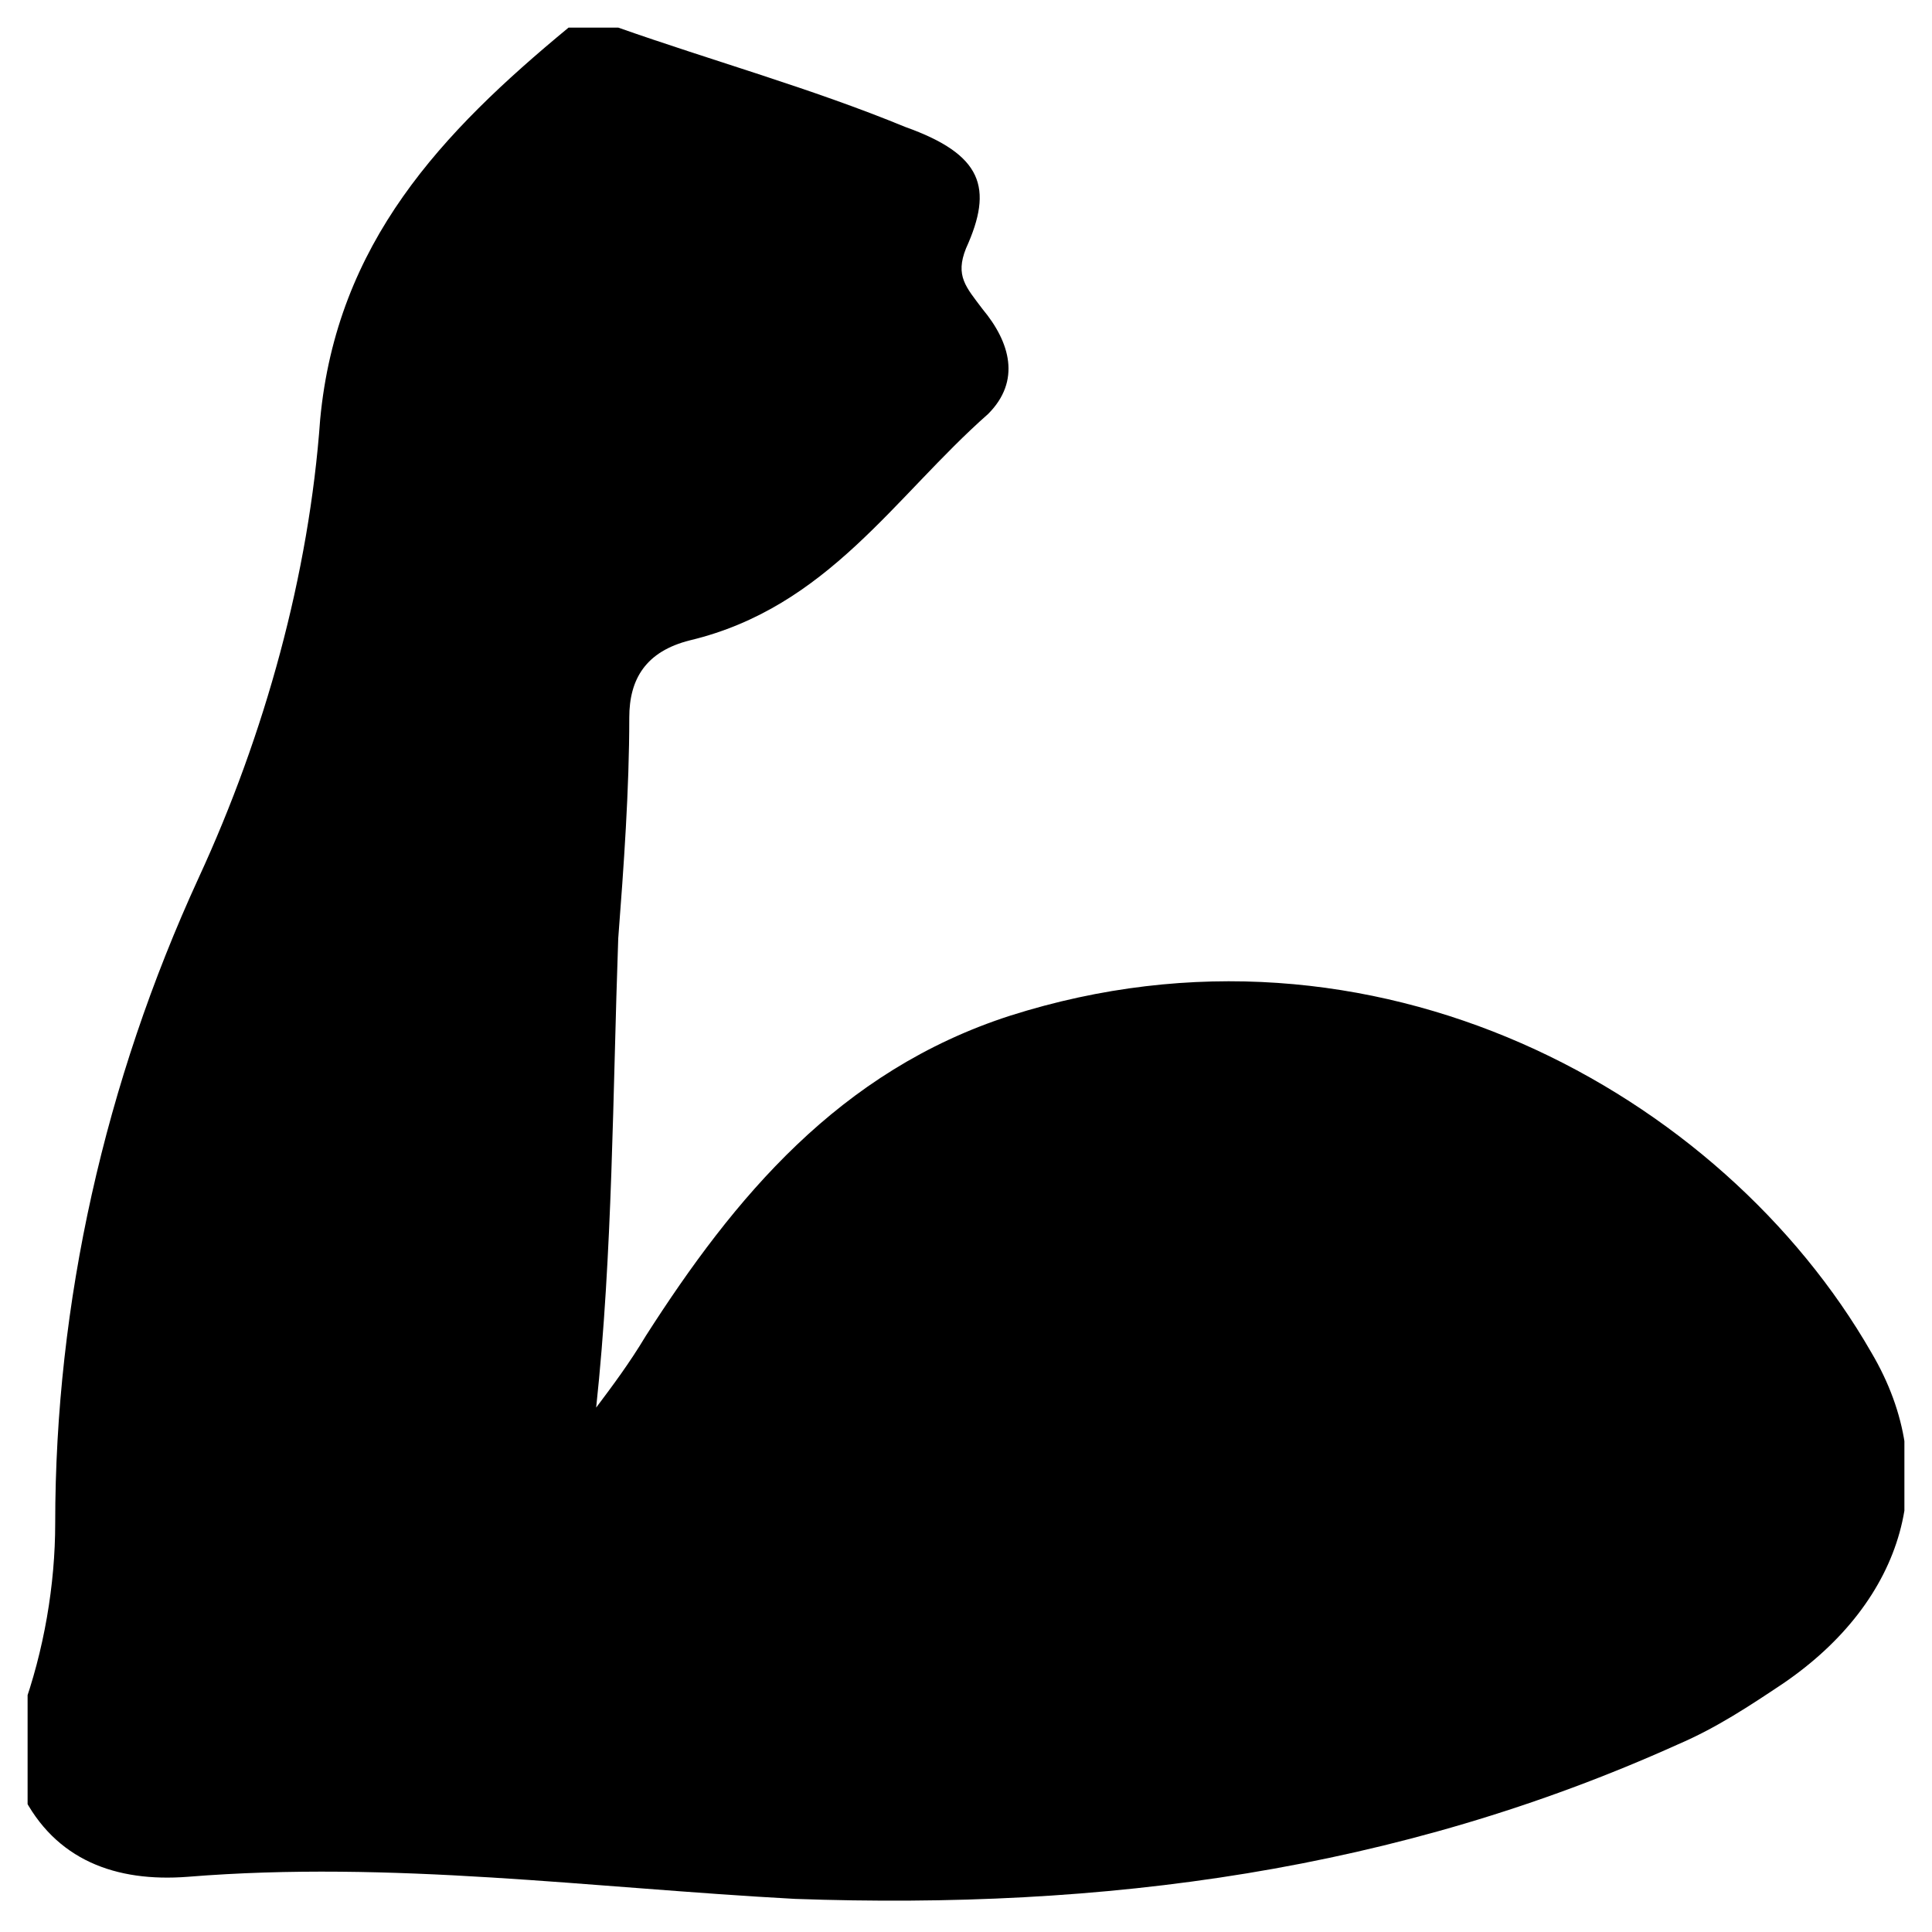
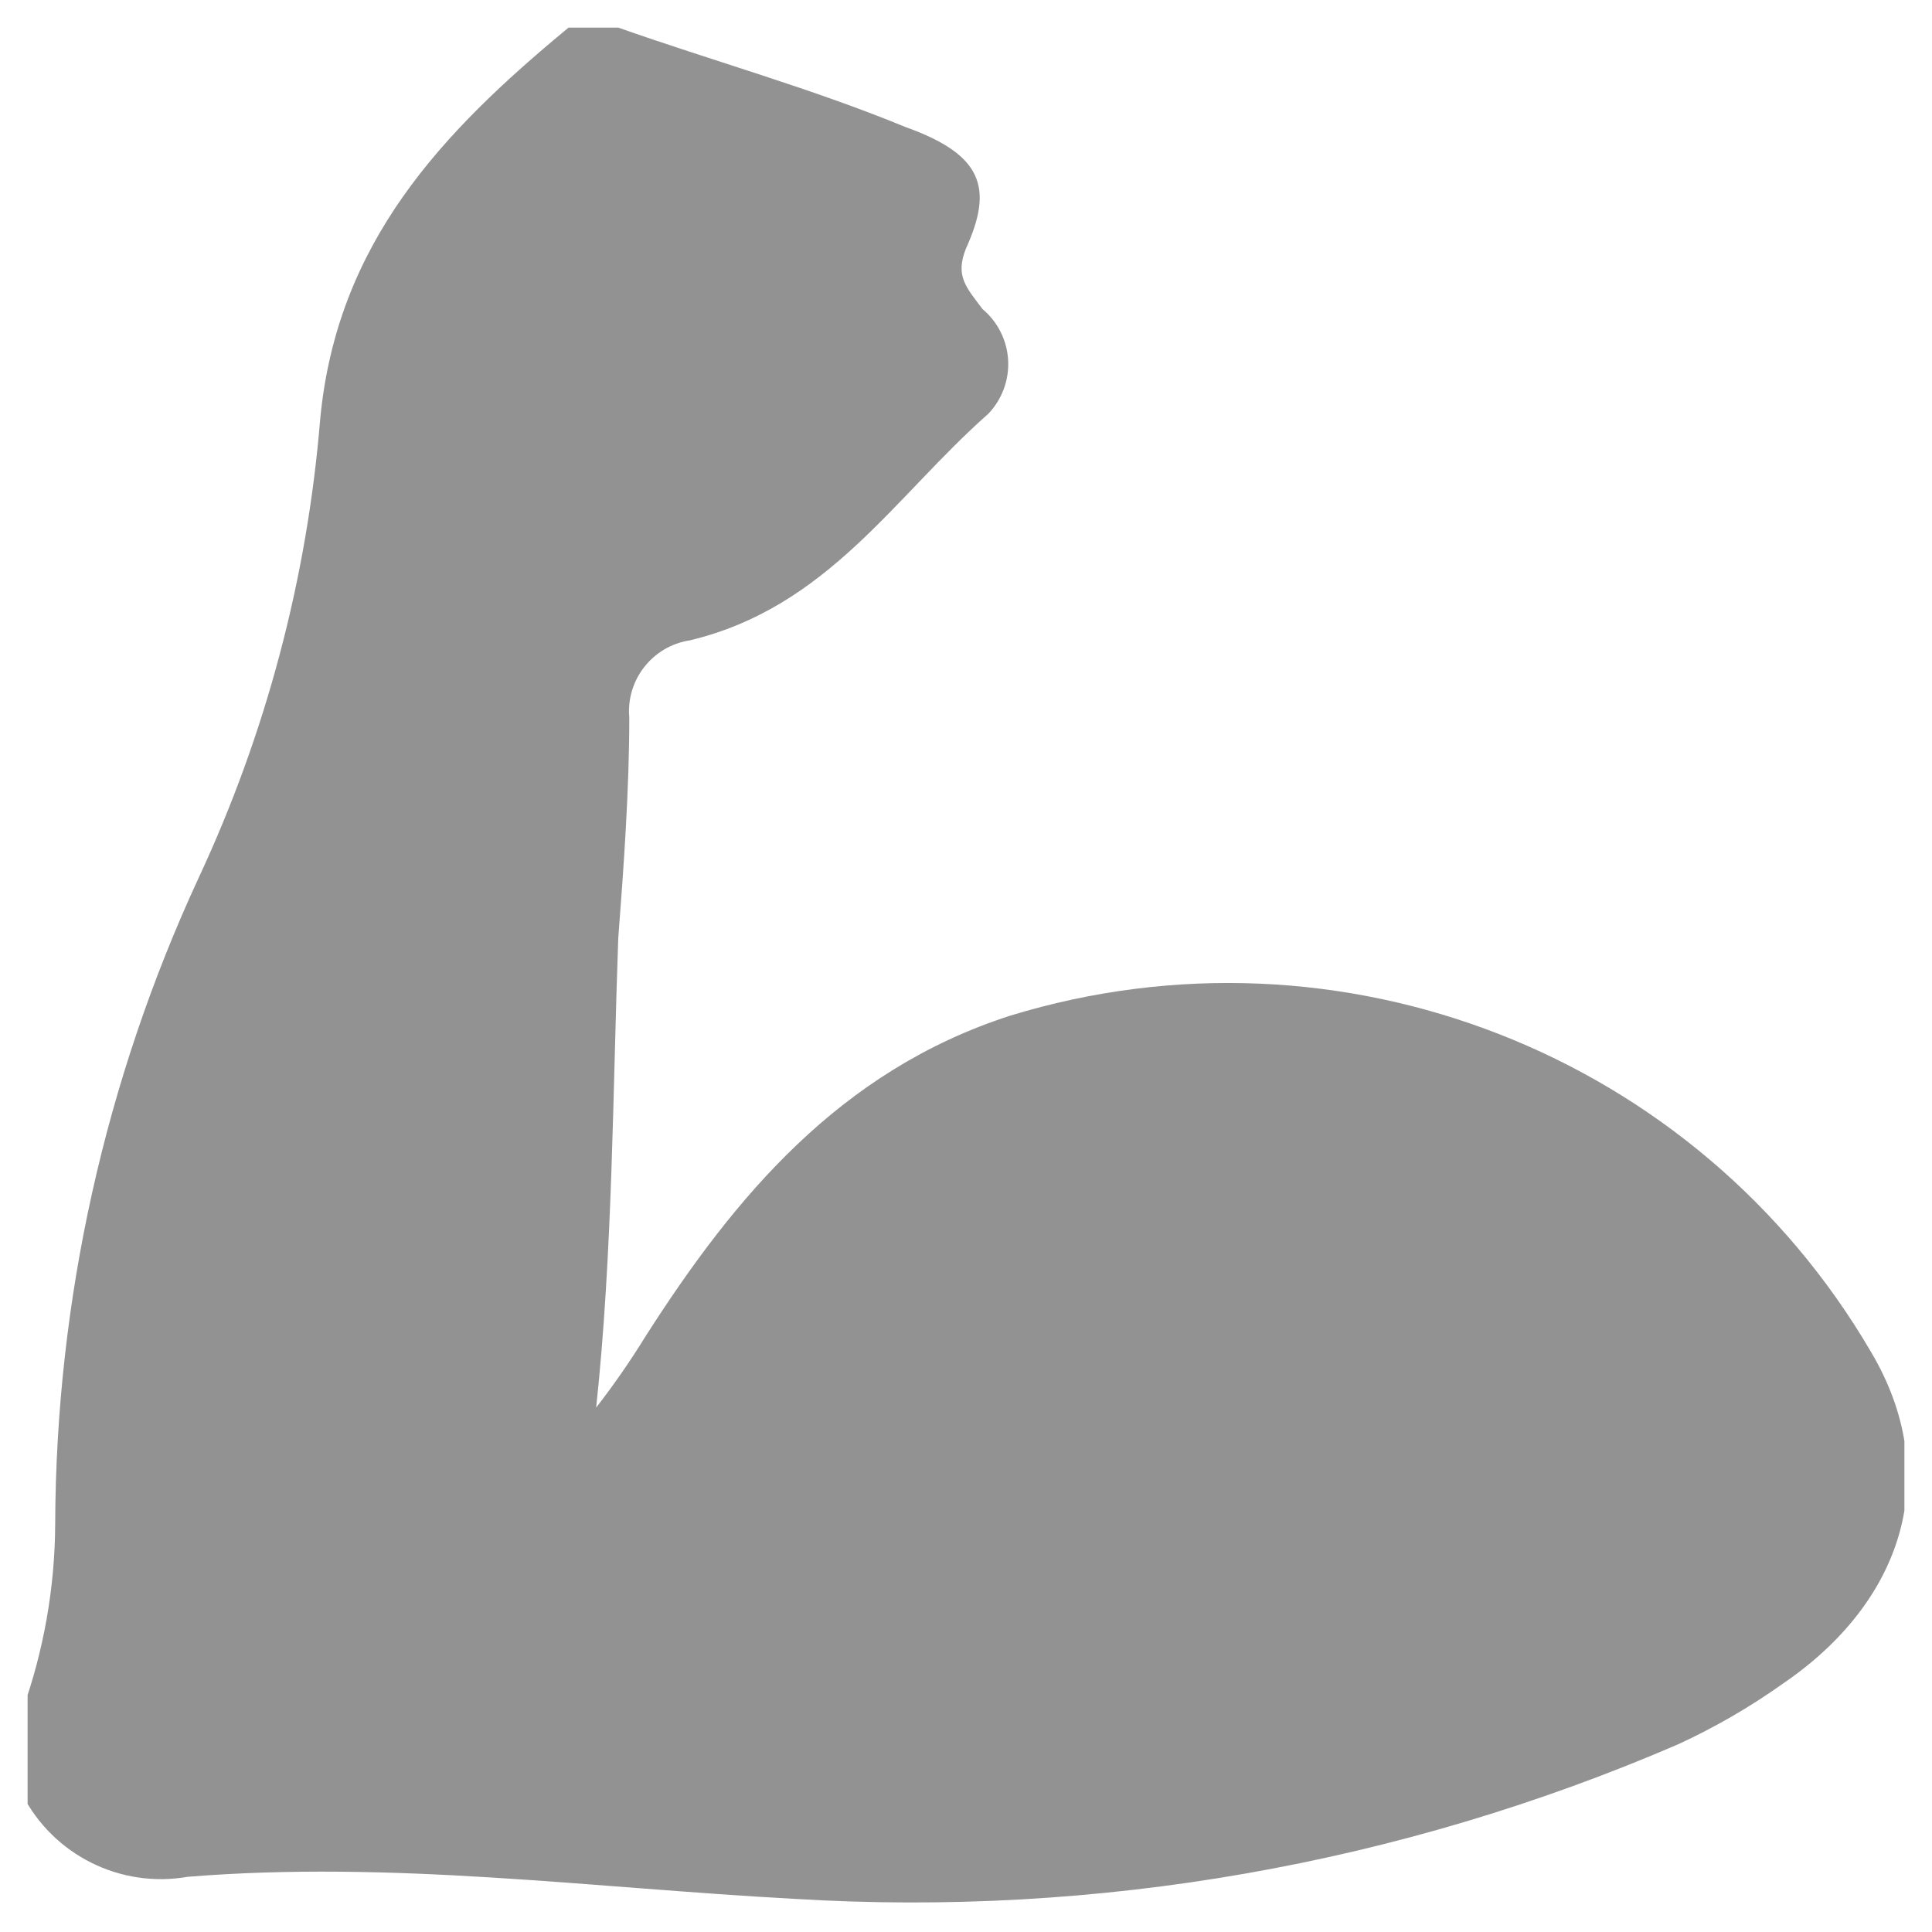
- <svg xmlns="http://www.w3.org/2000/svg" xmlns:xlink="http://www.w3.org/1999/xlink" version="1.1" x="0px" y="0px" viewBox="0 0 35 35" style="enable-background:new 0 0 35 35;" xml:space="preserve">
-   <style type="text/css">
- 	.st0{display:none;}
- 	.st1{display:inline;}
- 	.st2{display:inline;fill-rule:evenodd;clip-rule:evenodd;}
- 	.st3{clip-path:url(#SVGID_00000098182753610394968990000010064298468787620031_);}
- 	.st4{clip-path:url(#SVGID_00000119119920597295664880000012438548063347139241_);}
- 	.st5{clip-path:url(#SVGID_00000103971784183463501440000000840574225596886207_);}
- </style>
-   <g id="Capa_1" class="st0">
-     <path class="st1" d="M34.4,11.6c-0.1-0.5-0.7-1-1.3-1c-0.1,0-0.7,0.1-1.2,0.3c-0.5,0.1-1,0.3-1,0.2c0,0-0.4-1-0.9-2.1   c-0.5-1.2-0.9-2.3-1-2.5c-0.4-0.8-1.5-1.7-2.5-1.9C25.9,4.6,9,4.6,8.4,4.7C7.5,5,6.6,5.6,6.2,6.3C6,6.5,5.5,7.6,5,8.8   C4.5,10,4.1,11,4.1,11.1c0,0.1-0.2,0.1-1-0.2c-0.5-0.1-1.1-0.3-1.2-0.3c-0.6,0-1.1,0.5-1.3,1c-0.1,0.3-0.1,1.6,0,2   c0.2,0.6,0.8,1.2,1.4,1.3C2.5,15,2.5,15,2.4,15.1c0,0.1-0.2,0.5-0.3,0.9c-0.3,0.9-0.6,2.1-0.7,3c0,0.3-0.1,2.6-0.1,5.2   c0,4.4,0,4.6,0.1,4.9c0.2,0.5,0.6,0.9,1,1c0.3,0.1,0.5,0.1,1.8,0.1c1.7,0,2-0.1,2.5-0.6c0.4-0.5,0.5-0.8,0.5-2.2v-1.2l20.3,0l0,1.3   c0,0.8,0.1,1.4,0.1,1.5c0.2,0.4,0.5,0.7,0.8,0.9l0.4,0.2l1.5,0c1.3,0,1.6,0,1.9-0.1c0.4-0.1,0.9-0.5,1.1-1l0.2-0.4v-4.9   c0-4.4,0-5-0.1-5.6c-0.2-0.9-0.4-2-0.7-2.8c-0.3-0.7-0.2-0.7,0.2-0.7c0.6,0,1.4-0.7,1.5-1.3C34.5,13.2,34.5,12,34.4,11.6z" />
-   </g>
-   <g id="Capa_2" class="st0">
-     <path class="st2" d="M5.3,17.7v6.9c0,3.6,0,5.3,0.1,5.5c0.1,0.4,0.6,0.8,0.9,0.9C6.6,31,7.9,31,10.7,31h4.1h5.4h4.1   c2.7,0,4.2,0,4.3-0.1c0.4-0.1,0.8-0.4,0.9-0.8c0.1-0.3,0.1-0.6,0.1-5.5v-7c1.6,1.3,2.6,2.2,2.7,2.2c0.1,0,0.2,0,0.4,0   c0.2,0,0.4-0.2,1-1c0.4-0.5,0.8-1,0.8-1.1c0.1-0.4,0-0.5-2.4-2.5l-2.4-2l0-4.5l0-4.5l-0.2-0.2L29.3,4l-2.1,0c-1.4,0-2.2,0-2.4,0   c-0.5,0.1-0.5,0.1-0.5,2.6v0l0,2.2l-2.7-2.3c-2.9-2.4-3-2.5-3.8-2.6c-0.2,0-0.5,0-0.7,0c-0.2,0-0.5,0.1-0.7,0.2   c-0.2,0.1-3.5,2.8-8,6.6c-7.3,6.1-7.9,6.5-7.8,6.9c0,0,0,0.1,0,0.1c0,0.1,0.4,0.6,0.8,1.1c0.6,0.8,0.8,0.9,1,1c0.1,0,0.3,0,0.4,0   C2.7,19.8,3.8,19,5.3,17.7z" />
-   </g>
-   <g id="Capa_3" class="st0">
-     <path class="st1" d="M3.9,33.6c-0.9,0-1.7-0.3-2.4-1c-0.7-0.7-1-1.5-1-2.4V11.6c0-0.9,0.3-1.7,1-2.4s1.5-1,2.4-1h6.8V4.8   c0-0.9,0.3-1.7,1-2.4c0.7-0.7,1.5-1,2.4-1h6.8c0.9,0,1.7,0.3,2.4,1c0.7,0.7,1,1.5,1,2.4v3.4h6.8c0.9,0,1.7,0.3,2.4,1   c0.7,0.7,1,1.5,1,2.4v18.6c0,0.9-0.3,1.7-1,2.4c-0.7,0.7-1.5,1-2.4,1H3.9z M14.1,8.2h6.8V4.8h-6.8V8.2z" />
-   </g>
-   <g id="Capa_4" class="st0">
-     <g class="st1">
-       <path d="M6.5,2c-1,0.2-1.7,0.6-2.4,1.3C3.2,4.3,2.8,5.2,2.8,6.5c0,0.9,0.1,1.3,0.4,2c0.6,1.1,1.7,2.1,2.9,2.4    c0.6,0.2,1.7,0.1,2.3,0c1.5-0.4,2.8-1.7,3.2-3.3c0.1-0.5,0.1-1.6,0-2.1c-0.1-0.6-0.6-1.5-1.1-2C9.8,2.5,8.8,2.1,7.5,2    C7.1,2,6.7,2,6.5,2z" />
-       <path d="M26.9,2c-1.7,0.3-3.2,1.7-3.6,3.3c-0.2,0.6-0.2,1.7,0,2.3c0.4,1.6,1.6,2.8,3.2,3.3c0.6,0.2,1.7,0.2,2.3,0    c1.2-0.3,2.4-1.3,2.9-2.4c0.3-0.7,0.4-1.2,0.4-2c0-1.3-0.4-2.2-1.3-3.2c-0.9-0.9-1.8-1.3-3-1.3C27.5,2,27.1,2,26.9,2z" />
-       <path d="M16.7,6.6c-1.5,0.2-2.8,0.8-4,2c-0.9,0.9-1.4,1.7-1.8,2.9c-0.2,0.5-0.2,0.7-0.2,1.8c0,1.1,0,1.3,0.2,1.8    c0.5,1.8,1.7,3.4,3.4,4.3c1.9,1,4.5,1,6.4,0c1.7-0.9,2.9-2.5,3.4-4.3c0.1-0.5,0.2-0.7,0.2-1.8c0-1.1,0-1.3-0.2-1.8    c-0.4-1.2-0.9-2.1-1.8-2.9c-1.2-1.2-2.5-1.8-4.2-2c-0.4,0-0.7-0.1-0.8-0.1C17.4,6.5,17.1,6.5,16.7,6.6z" />
-       <path d="M2.1,11.2c-0.9,0.5-1.4,1.7-1.6,4.4c-0.1,1.4-0.1,2.4,0.2,2.9c0.3,0.8,1.2,1.3,2.2,1.6c0.3,0.1,0.9,0.1,1.9,0.1h1.4    l0.4-0.4c1-1,2.2-1.6,3.6-1.8l0.6-0.1l-0.1-0.2c-0.6-0.9-1-1.8-1.2-2.8c-0.1-0.6-0.1-0.9-0.1-1.7l0-1L9,12.3    c-0.8,0.2-2.1,0.3-2.8,0.1c-0.8-0.2-1.6-0.5-2.6-0.9C2.7,11,2.5,11,2.1,11.2z" />
-       <path d="M31.4,11.5c-0.9,0.5-2,0.9-2.7,1c-0.7,0.1-1.9,0-2.7-0.2l-0.6-0.2l0,1c0,0.8,0,1.1-0.1,1.7c-0.2,1-0.6,2-1.2,2.8L24,17.8    l0.6,0.1c1.5,0.2,2.7,0.8,3.6,1.8l0.4,0.4h1.4c1,0,1.6,0,1.9-0.1c1-0.2,1.9-0.8,2.2-1.6c0.2-0.4,0.2-0.5,0.2-1.2    c0-0.9-0.1-2.3-0.2-3.2c-0.2-1.2-0.6-2.1-1-2.5C32.7,10.9,32.5,11,31.4,11.5z" />
-       <path d="M10.1,19.1c-2.4,0.4-4,2.4-4.7,6c-0.3,1.3-0.3,2.1-0.3,3.6c0,1,0,1.4,0.1,1.8c0.4,1.6,1.6,2.8,3.2,3.1    c0.5,0.1,1,0.1,9.1,0.1s8.6,0,9.1-0.1c1.5-0.3,2.6-1.4,3.1-2.7c0.2-0.7,0.3-1.4,0.2-2.9c-0.2-4.6-1.6-7.6-4.1-8.6    c-0.5-0.2-1.6-0.4-1.9-0.4c-0.2,0-0.5,0.2-0.9,0.4c-0.4,0.2-0.9,0.6-1.2,0.8c-0.3,0.2-0.7,0.4-0.9,0.5c-1.6,0.6-2,0.7-3.3,0.7    c-1.2,0-1.7-0.1-2.9-0.5c-0.8-0.3-0.9-0.3-1.9-1C11.2,18.9,11.2,18.9,10.1,19.1z" />
-     </g>
-   </g>
-   <g id="Capa_5" class="st0">
-     <g class="st1">
-       <path d="M6.9,18V9.6H3.8c-0.8,0-1.7,0.3-2.3,0.9c-0.6,0.6-0.9,1.4-0.9,2.3v19.1c0,0.2,0.1,0.4,0.2,0.6c0.1,0.2,0.3,0.3,0.4,0.4    c0.2,0.1,0.4,0.1,0.5,0.1c0.2,0,0.4-0.1,0.5-0.2l5.5-4H22c0.4,0,0.8-0.1,1.2-0.2c0.4-0.1,0.7-0.4,1-0.7c0.3-0.3,0.5-0.6,0.7-1    c0.1-0.4,0.2-0.8,0.2-1.2v-1.2H13.3c-1.7,0-3.3-0.7-4.5-1.9C7.6,21.3,6.9,19.7,6.9,18z" />
-       <path d="M31.3,2.1h-18c-0.8,0-1.7,0.3-2.3,0.9c-0.6,0.6-0.9,1.4-0.9,2.3V18c0,0.8,0.3,1.7,0.9,2.3c0.6,0.6,1.4,0.9,2.3,0.9h14.4    l5.1,3.9c0.2,0.1,0.3,0.2,0.5,0.2c0.2,0,0.4,0,0.5-0.1c0.2-0.1,0.3-0.2,0.4-0.4c0.1-0.2,0.2-0.4,0.2-0.6v-19    c0-0.8-0.3-1.6-0.9-2.2C33,2.5,32.2,2.2,31.3,2.1z" />
-     </g>
-   </g>
-   <g id="Capa_6" class="st0">
-     <g class="st1">
-       <defs>
-         <rect id="SVGID_1_" x="0.5" y="0.5" width="34" height="34" />
-       </defs>
-       <clipPath id="SVGID_00000173131435273282444430000009112826590444077502_">
-         <use xlink:href="#SVGID_1_" style="overflow:visible;" />
-       </clipPath>
-       <g style="clip-path:url(#SVGID_00000173131435273282444430000009112826590444077502_);">
-         <path d="M16.2,0.6c-1.2,0.2-2.3,0.6-3.3,1.3c-0.7,0.5-1.8,1.5-2.3,2.3c-2,2.8-2,6.7-0.2,9.5c0.5,0.7,1.5,1.8,2.3,2.3     c2.8,2,6.9,2,9.7,0c0.7-0.5,1.8-1.6,2.3-2.3c1.8-2.8,1.8-6.5,0-9.3c-0.5-0.7-1.5-1.8-2.3-2.3C20.6,0.8,18.4,0.3,16.2,0.6z" />
-         <path d="M8.3,16.2c-2.1,0.4-3.6,1.6-4.7,3.8c-0.5,0.9-0.7,1.6-1,2.7c-0.4,1.6-0.6,2.7-0.6,4.6c-0.1,2.6,0.2,3.9,1.1,5.1     c0.8,1,1.8,1.6,3.2,1.9c0.5,0.1,1,0.1,11.3,0.1c10.2,0,10.8,0,11.3-0.1c1.7-0.4,3-1.3,3.7-2.7c0.5-1,0.7-2.1,0.6-3.8     c-0.2-5.8-1.8-9.6-4.6-11c-0.9-0.4-1.9-0.7-2.8-0.7c-0.5,0-0.4-0.1-2,1c-1.3,0.8-1.9,1.1-2.9,1.5c-1.3,0.5-1.9,0.6-3.3,0.6     s-2-0.1-3.3-0.6c-1-0.4-1.6-0.7-2.9-1.5c-1.5-1-1.5-1-2.1-1C9,16.1,8.6,16.2,8.3,16.2z" />
-       </g>
-     </g>
-   </g>
-   <g id="Capa_7" class="st0">
-     <g class="st1">
-       <defs>
-         <rect id="SVGID_00000057847208347478592560000009214732497836334751_" x="1.5" y="0.5" width="32" height="34" />
-       </defs>
-       <clipPath id="SVGID_00000020387639822521056910000010952934424076837800_">
-         <use xlink:href="#SVGID_00000057847208347478592560000009214732497836334751_" style="overflow:visible;" />
-       </clipPath>
-       <g style="clip-path:url(#SVGID_00000020387639822521056910000010952934424076837800_);">
-         <path d="M17.5,0.5h10.1c1,0,1,0,1,0.9c0,0.4,0,0.8,0,1.2c0,0.4,0.2,0.5,0.5,0.5c0.8,0,1.5,0,2.3,0c1.1,0,1.8,0.7,2,1.8     c0,0.3,0.1,0.5,0.1,0.8c0,2.5,0,5,0,7.5c0,0.6,0,1.3-0.5,1.8c-0.4,0.4-0.9,0.6-1.3,0.8c-1.4,0.7-2.9,1.4-4.3,2     c-0.3,0.2-0.5,0.5-0.7,0.8c-1.2,1.8-2.9,3.2-5,4C20.8,23,20.8,23,20.8,24c0,1.2,0,2.3,0,3.5c0,0.8,0,0.8,0.8,0.8     c0.6,0,1.1,0,1.7,0c0.6,0,0.8,0.2,0.8,0.8c0,0.3,0,0.6,0,0.9c0,0.4,0.2,0.6,0.5,0.5c0.5,0,0.9,0,1.4,0c0.5,0,0.8,0.3,0.8,0.8     c0,0.8,0,1.6,0,2.3c0,0.7-0.2,0.9-0.9,0.9c-5.6,0-11.3,0-16.9,0c-0.7,0-0.9-0.2-0.9-0.9c0-0.7,0-1.5,0-2.2c0-0.7,0.3-0.9,0.9-0.9     c0.4,0,0.8,0,1.2,0c0.4,0,0.6-0.2,0.6-0.6c0-0.3,0-0.6,0-0.9c0-0.6,0.2-0.8,0.8-0.8c0.7,0,1.3,0,2,0c0.4,0,0.6-0.2,0.6-0.6     c0-1.4,0-2.8,0-4.2c0-0.4-0.1-0.6-0.5-0.7c-1.5-0.5-2.8-1.4-4-2.5c-0.6-0.5-1.1-1.1-1.5-1.8c-0.2-0.4-0.6-0.7-1-0.9     c-1.5-0.7-3-1.4-4.5-2.1c-0.8-0.4-1.2-1-1.2-1.9c0-2.7,0-5.4,0-8c0-0.7,0.1-1.3,0.7-1.8C2.6,3.4,3,3.2,3.5,3.2c0.7,0,1.5,0,2.2,0     c0.6,0,0.7-0.1,0.7-0.7c0-0.5,0-0.9,0-1.4S6.5,0.5,7,0.5c2.1,0,4.2,0,6.3,0H17.5z M28.6,9.7c-0.1,1.5,0.1,3.2-0.2,4.9     c-0.1,0.4,0.2,0.2,0.4,0.2c0.7-0.3,1.5-0.7,2.2-1c0.2-0.1,0.3-0.3,0.3-0.6c0-2.5,0-4.9,0-7.4c0-0.4-0.1-0.5-0.5-0.5     c-0.5,0-1.1,0-1.6,0c-0.5,0-0.6,0.2-0.6,0.6C28.6,7.1,28.6,8.3,28.6,9.7z M6.4,9.9c0-1.5,0-2.7,0-4c0-0.4-0.2-0.6-0.6-0.6     c-0.5,0-1.1,0-1.6,0c-0.3,0-0.5,0.2-0.5,0.5c0,2.5,0,5,0,7.4c0,0.2,0,0.4,0.2,0.4c0.8,0.4,1.6,0.8,2.4,1.1c0.2,0.1,0.3,0,0.3-0.2     C6.2,13,6.5,11.3,6.4,9.9z" />
-       </g>
-     </g>
-   </g>
-   <g id="Capa_8">
-     <g>
-       <defs>
-         <rect id="SVGID_00000007406963998398679540000001522014363965293493_" x="0.5" y="0.5" width="34" height="34" />
-       </defs>
-       <clipPath id="SVGID_00000147214638414957249230000015901318906229447050_">
-         <use xlink:href="#SVGID_00000007406963998398679540000001522014363965293493_" style="overflow:visible;" />
-       </clipPath>
-       <g style="clip-path:url(#SVGID_00000147214638414957249230000015901318906229447050_);">
-         <path d="M10.3,0.5h0.9c1.7,0.6,3.5,1.1,5.2,1.8c1.4,0.5,1.6,1.1,1.1,2.2c-0.2,0.5,0,0.7,0.3,1.1c0.5,0.6,0.7,1.3,0.1,1.9     C16.2,9,15,11,12.5,11.6c-0.8,0.2-1.1,0.7-1.1,1.4c0,1.3-0.1,2.7-0.2,4c-0.1,2.8-0.1,5.7-0.4,8.5c0.3-0.4,0.6-0.8,0.9-1.3     c1.6-2.5,3.5-4.8,6.6-5.8c6.6-2.1,12.9,1.4,15.6,6.1c1.3,2.2,0.6,4.5-1.6,6c-0.6,0.4-1.2,0.8-1.9,1.1c-5.1,2.3-10.4,3-16,2.8     c-3.7-0.2-7.3-0.7-11-0.4c-1.3,0.1-2.4-0.3-3-1.5V31C0.8,29.9,1,28.7,1,27.6c0-4,0.9-8,2.6-11.7c1.2-2.6,2-5.5,2.2-8.3     C6.1,4.4,8,2.4,10.3,0.5z" />
-       </g>
+ <svg xmlns="http://www.w3.org/2000/svg" id="Capa_1" data-name="Capa 1" viewBox="0 0 35 35">
+   <defs>
+     <style>.cls-1{fill:none;}.cls-2{clip-path:url(#clip-path);}.cls-3{fill:#929292;}</style>
+     <clipPath id="clip-path">
+       <rect class="cls-1" x="0.5" y="0.5" width="34" height="34" />
+     </clipPath>
+   </defs>
+   <g id="Capa_8" data-name="Capa 8">
+     <g class="cls-2">
+       <path class="cls-3" d="M10.3.5h.9c1.7.6,3.5,1.1,5.2,1.8,1.4.5,1.6,1.1,1.1,2.2-.2.5,0,.7.3,1.1a1.3,1.3,0,0,1,.1,1.9C16.2,9,15,11,12.5,11.6A1.3,1.3,0,0,0,11.4,13c0,1.3-.1,2.7-.2,4-.1,2.8-.1,5.7-.4,8.5a14.63,14.63,0,0,0,.9-1.3c1.6-2.5,3.5-4.8,6.6-5.8a13.49,13.49,0,0,1,15.6,6.1c1.3,2.2.6,4.5-1.6,6a11.78,11.78,0,0,1-1.9,1.1,35,35,0,0,1-16,2.8c-3.7-.2-7.3-.7-11-.4a2.82,2.82,0,0,1-3-1.5V31A10.16,10.16,0,0,0,1,27.6,28.09,28.09,0,0,1,3.6,15.9,24.34,24.34,0,0,0,5.8,7.6C6.1,4.4,8,2.4,10.3.5Z" />
    </g>
  </g>
</svg>
